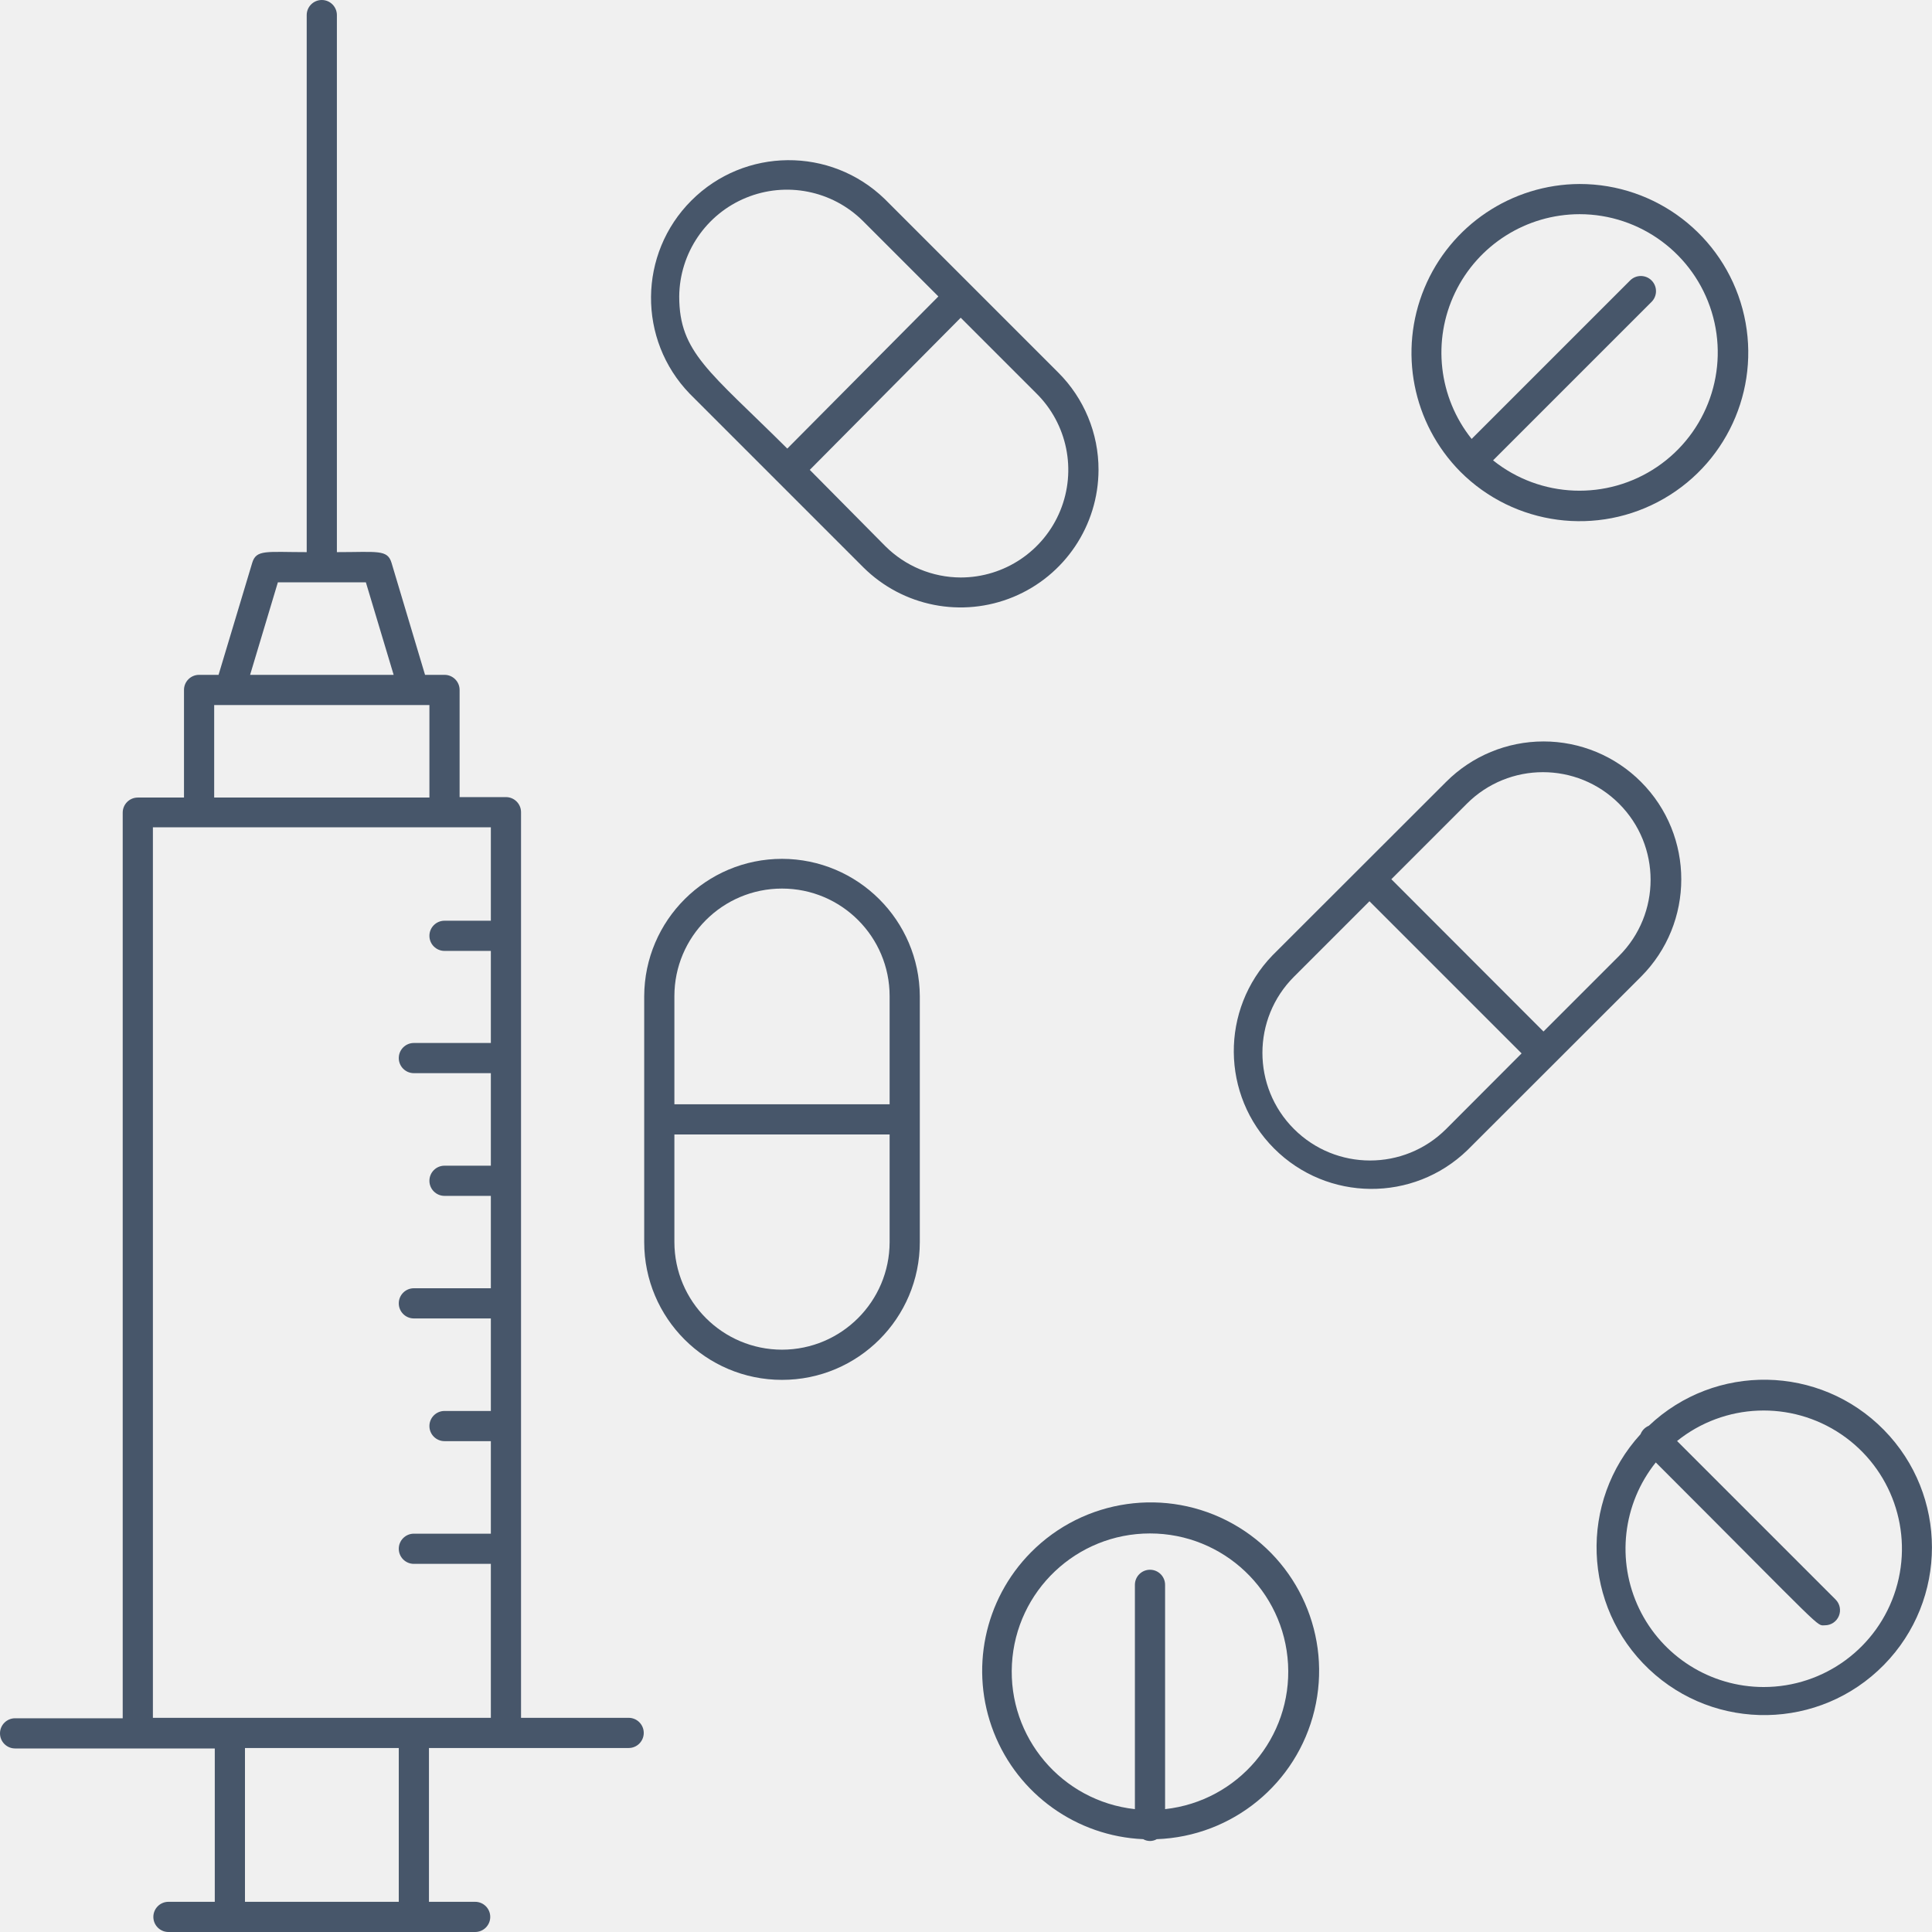
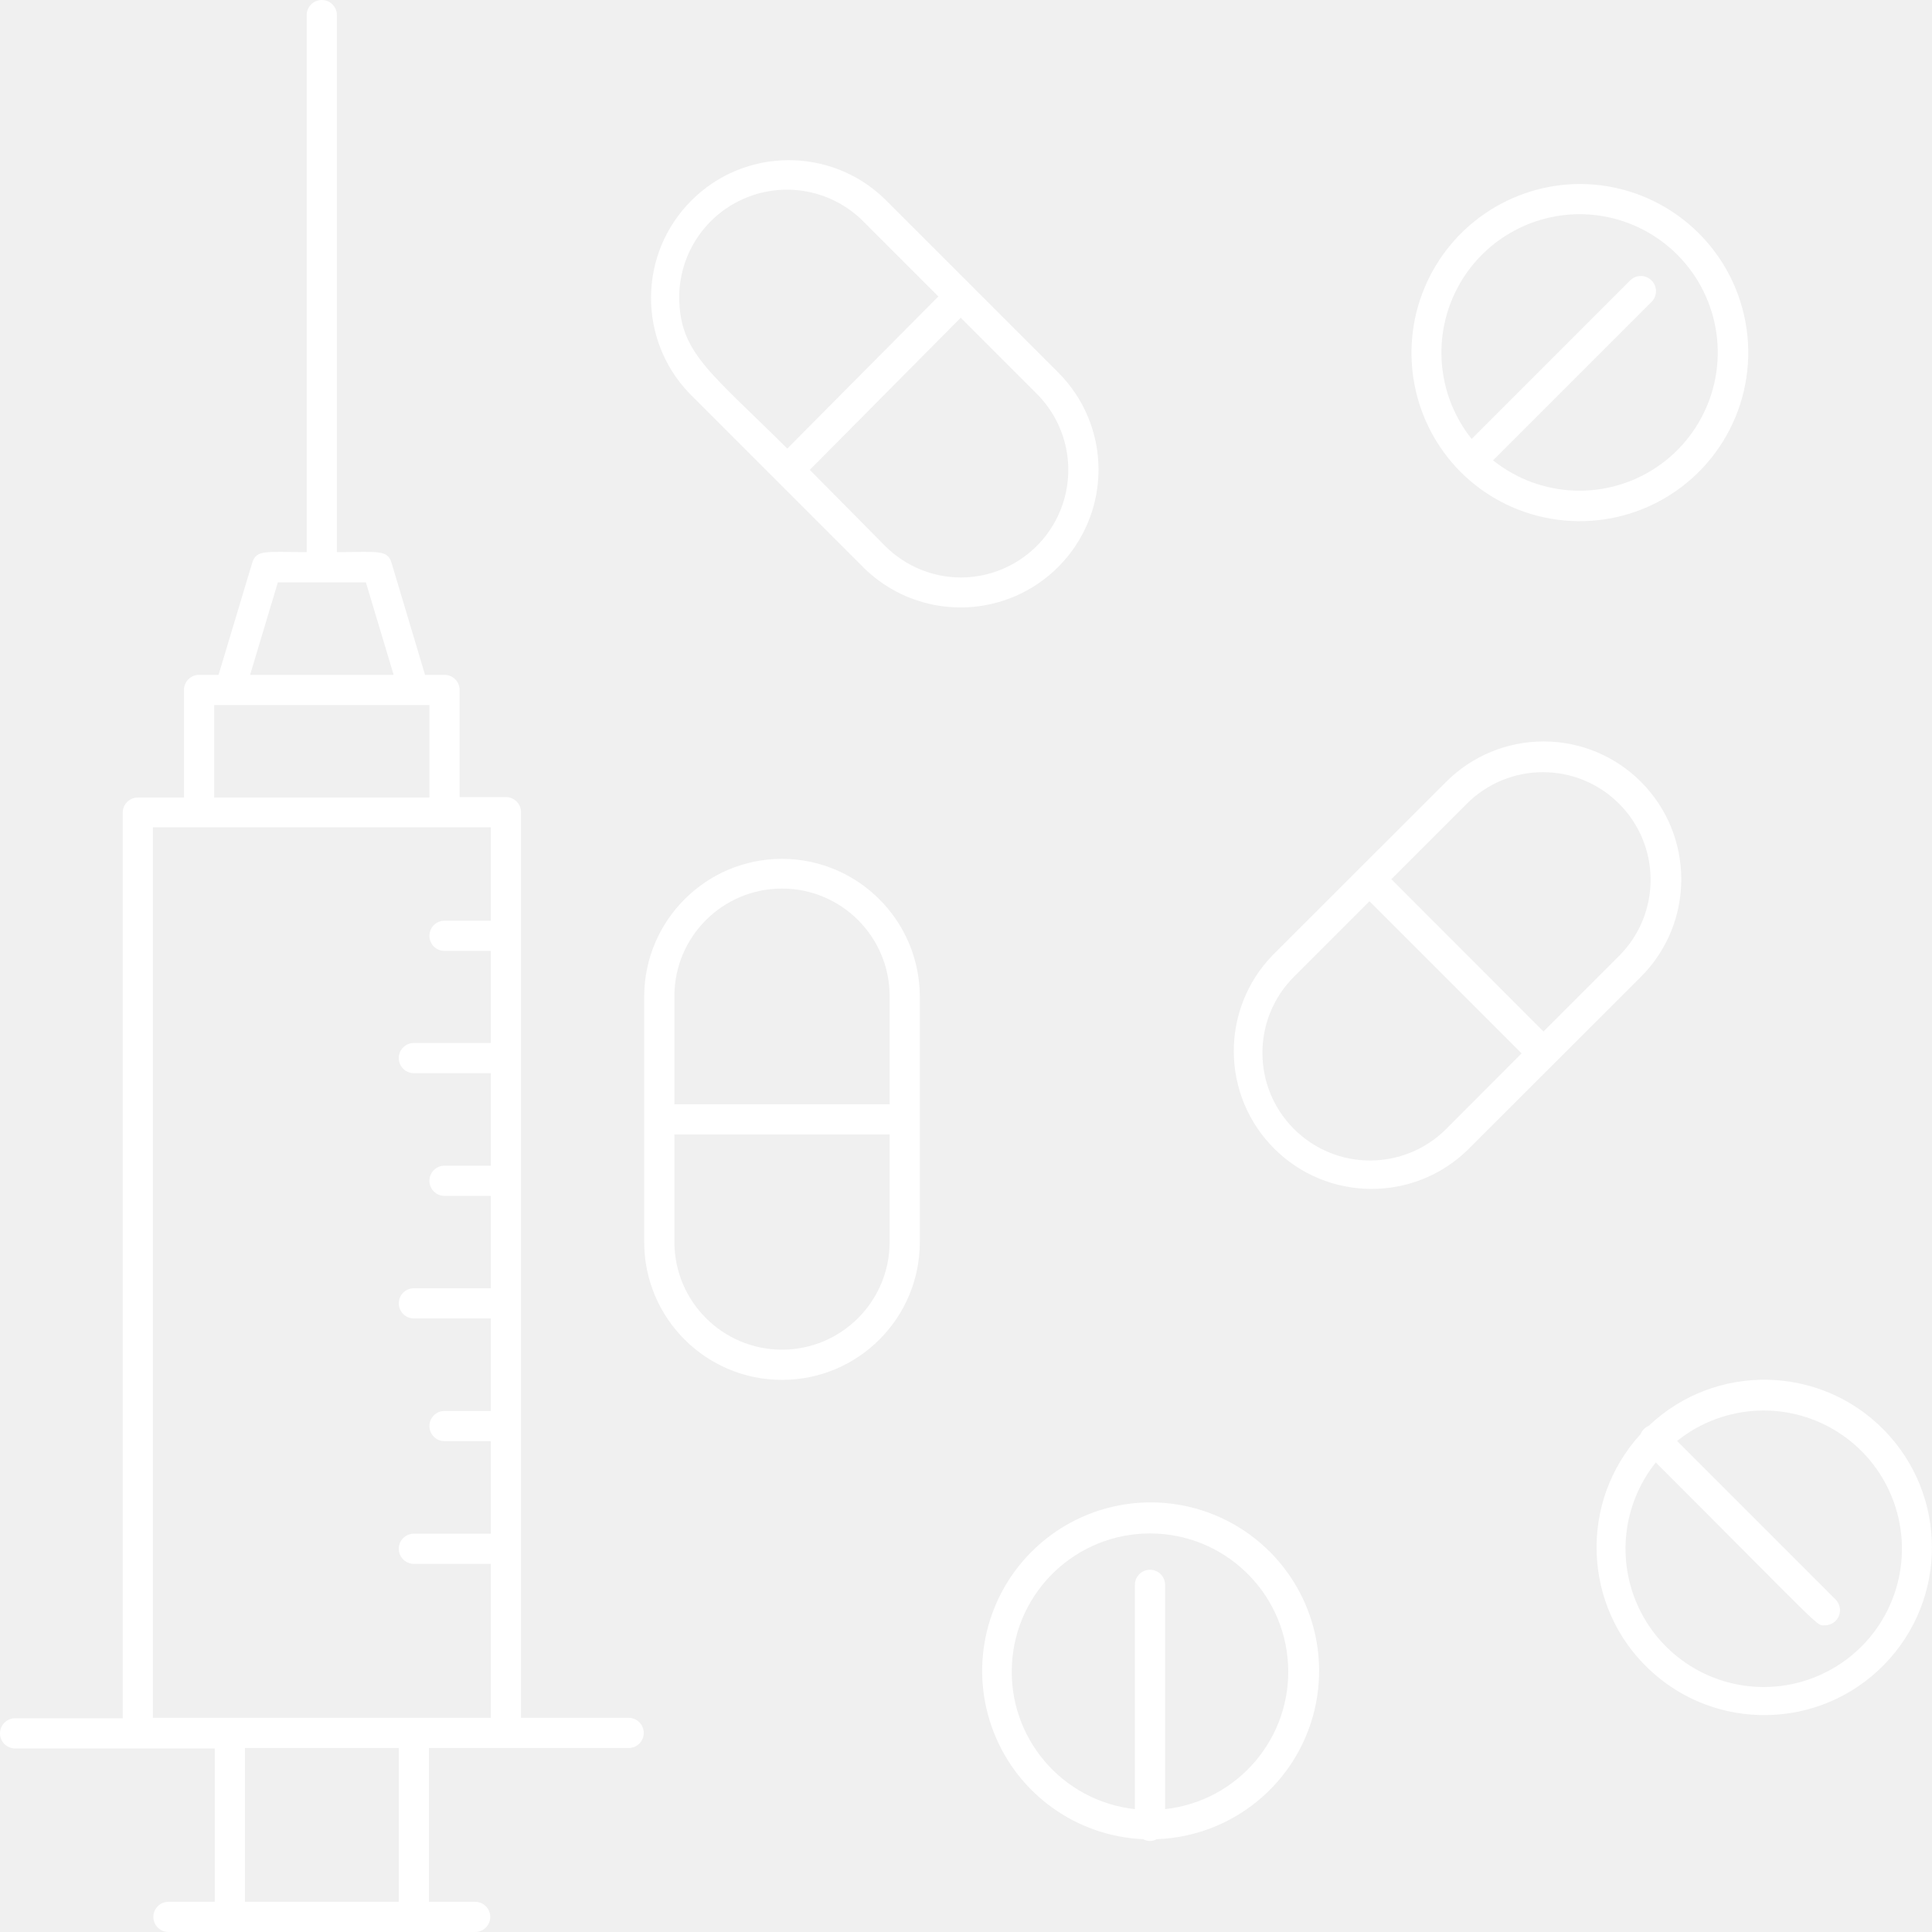
<svg xmlns="http://www.w3.org/2000/svg" viewBox="0 0 128 128">
  <defs>
-     <style>.cls-1{fill:#47566a;}</style>
+     <style>.cls-1{fill:#ffffff;}</style>
  </defs>
  <g id="Drugs_Addict" data-name="Drugs Addict">
    <path class="cls-1" d="M41.65,113.81H34.52v-60a1,1,0,0,0-1-1H30.45V45.71a1,1,0,0,0-1-1H28.16l-2.22-7.42c-.27-.9-.93-.71-3.62-.71V1a1,1,0,0,0-2,0V36.58c-2.67,0-3.34-.19-3.61.71l-2.23,7.42H13.19a1,1,0,0,0-1,1v7.13H9.13a1,1,0,0,0-1,1v60H1a1,1,0,0,0,0,2H14.23V126H11.16a1,1,0,0,0,0,2H31.48a1,1,0,0,0,0-2H28.42V115.81H41.65A1,1,0,0,0,41.65,113.81ZM18.41,38.58h5.83l1.84,6.13H16.57Zm-4.22,8.13H28.45v6.13H14.19ZM26.42,126H16.23V115.81H26.42ZM10.13,113.81v-59H32.52V61H29.45a1,1,0,0,0,0,2h3.07V69.1h-5.1a1,1,0,0,0,0,2h5.1v6.13H29.45a1,1,0,0,0,0,2h3.07v6.12h-5.1a1,1,0,0,0,0,2h5.1v6.13H29.45a1,1,0,0,0,0,2h3.07v6.13h-5.1a1,1,0,0,0,0,2h5.1v10.2Z" />
    <path class="cls-1" d="M109.24,94.46a1,1,0,0,0-.55.56,11.11,11.11,0,1,0,.55-.56Zm7.6,17.31a9.16,9.16,0,0,1-7.14-14.88c11.37,11.37,10.61,10.79,11.2,10.79a1,1,0,0,0,.71-1.71l-10.5-10.5a9.16,9.16,0,1,1,5.73,16.3Z" />
    <path class="cls-1" d="M68.3,102.85a11.16,11.16,0,0,0,7.44,19,.9.9,0,0,0,.9,0,11.16,11.16,0,1,0-8.34-19Zm8.89,17V105a1,1,0,0,0-2,0v14.86a9.16,9.16,0,1,1,2,0Z" />
    <path class="cls-1" d="M96.75,31.25a11.17,11.17,0,1,0,7.9-19.06A11.19,11.19,0,0,0,96.75,31.25Zm7.9-17.06A9.16,9.16,0,1,1,98.92,30.5L109.42,20A1,1,0,0,0,108,18.58L97.5,29.08A9.17,9.17,0,0,1,104.65,14.19Z" />
    <path class="cls-1" d="M51.81,56.9A9.14,9.14,0,0,0,42.68,66V82.29a9.13,9.13,0,1,0,18.26,0V66A9.15,9.15,0,0,0,51.81,56.9Zm0,32.52a7.14,7.14,0,0,1-7.13-7.13V75.16H58.94v7.13A7.14,7.14,0,0,1,51.81,89.42Zm7.13-16.26H44.68V66a7.13,7.13,0,1,1,14.26,0Z" />
    <path class="cls-1" d="M108.72,51.8a9.12,9.12,0,0,0-12.91,0L84.31,63.29A9.13,9.13,0,0,0,97.22,76.2l11.5-11.49A9.14,9.14,0,0,0,108.72,51.8Zm-12.91,23A7.13,7.13,0,0,1,85.73,64.71l5-5,10.08,10.08Zm6.45-6.46L92.18,58.25l5-5a7.13,7.13,0,0,1,10.09,10.08Z" />
    <path class="cls-1" d="M72.78,31.13a9.08,9.08,0,0,0-2.67-6.45l-11.5-11.5A9.13,9.13,0,0,0,45.7,26.09l11.5,11.5A9.14,9.14,0,0,0,72.78,31.13ZM45,19.64a7.14,7.14,0,0,1,12.17-5l5,5L52.16,29.72C47,24.59,45,23.36,45,19.64ZM63.65,38.26a7.11,7.11,0,0,1-5-2.08l-5-5.05L63.65,21.05l5,5A7.13,7.13,0,0,1,63.65,38.26Z" />
  </g>
</svg>
